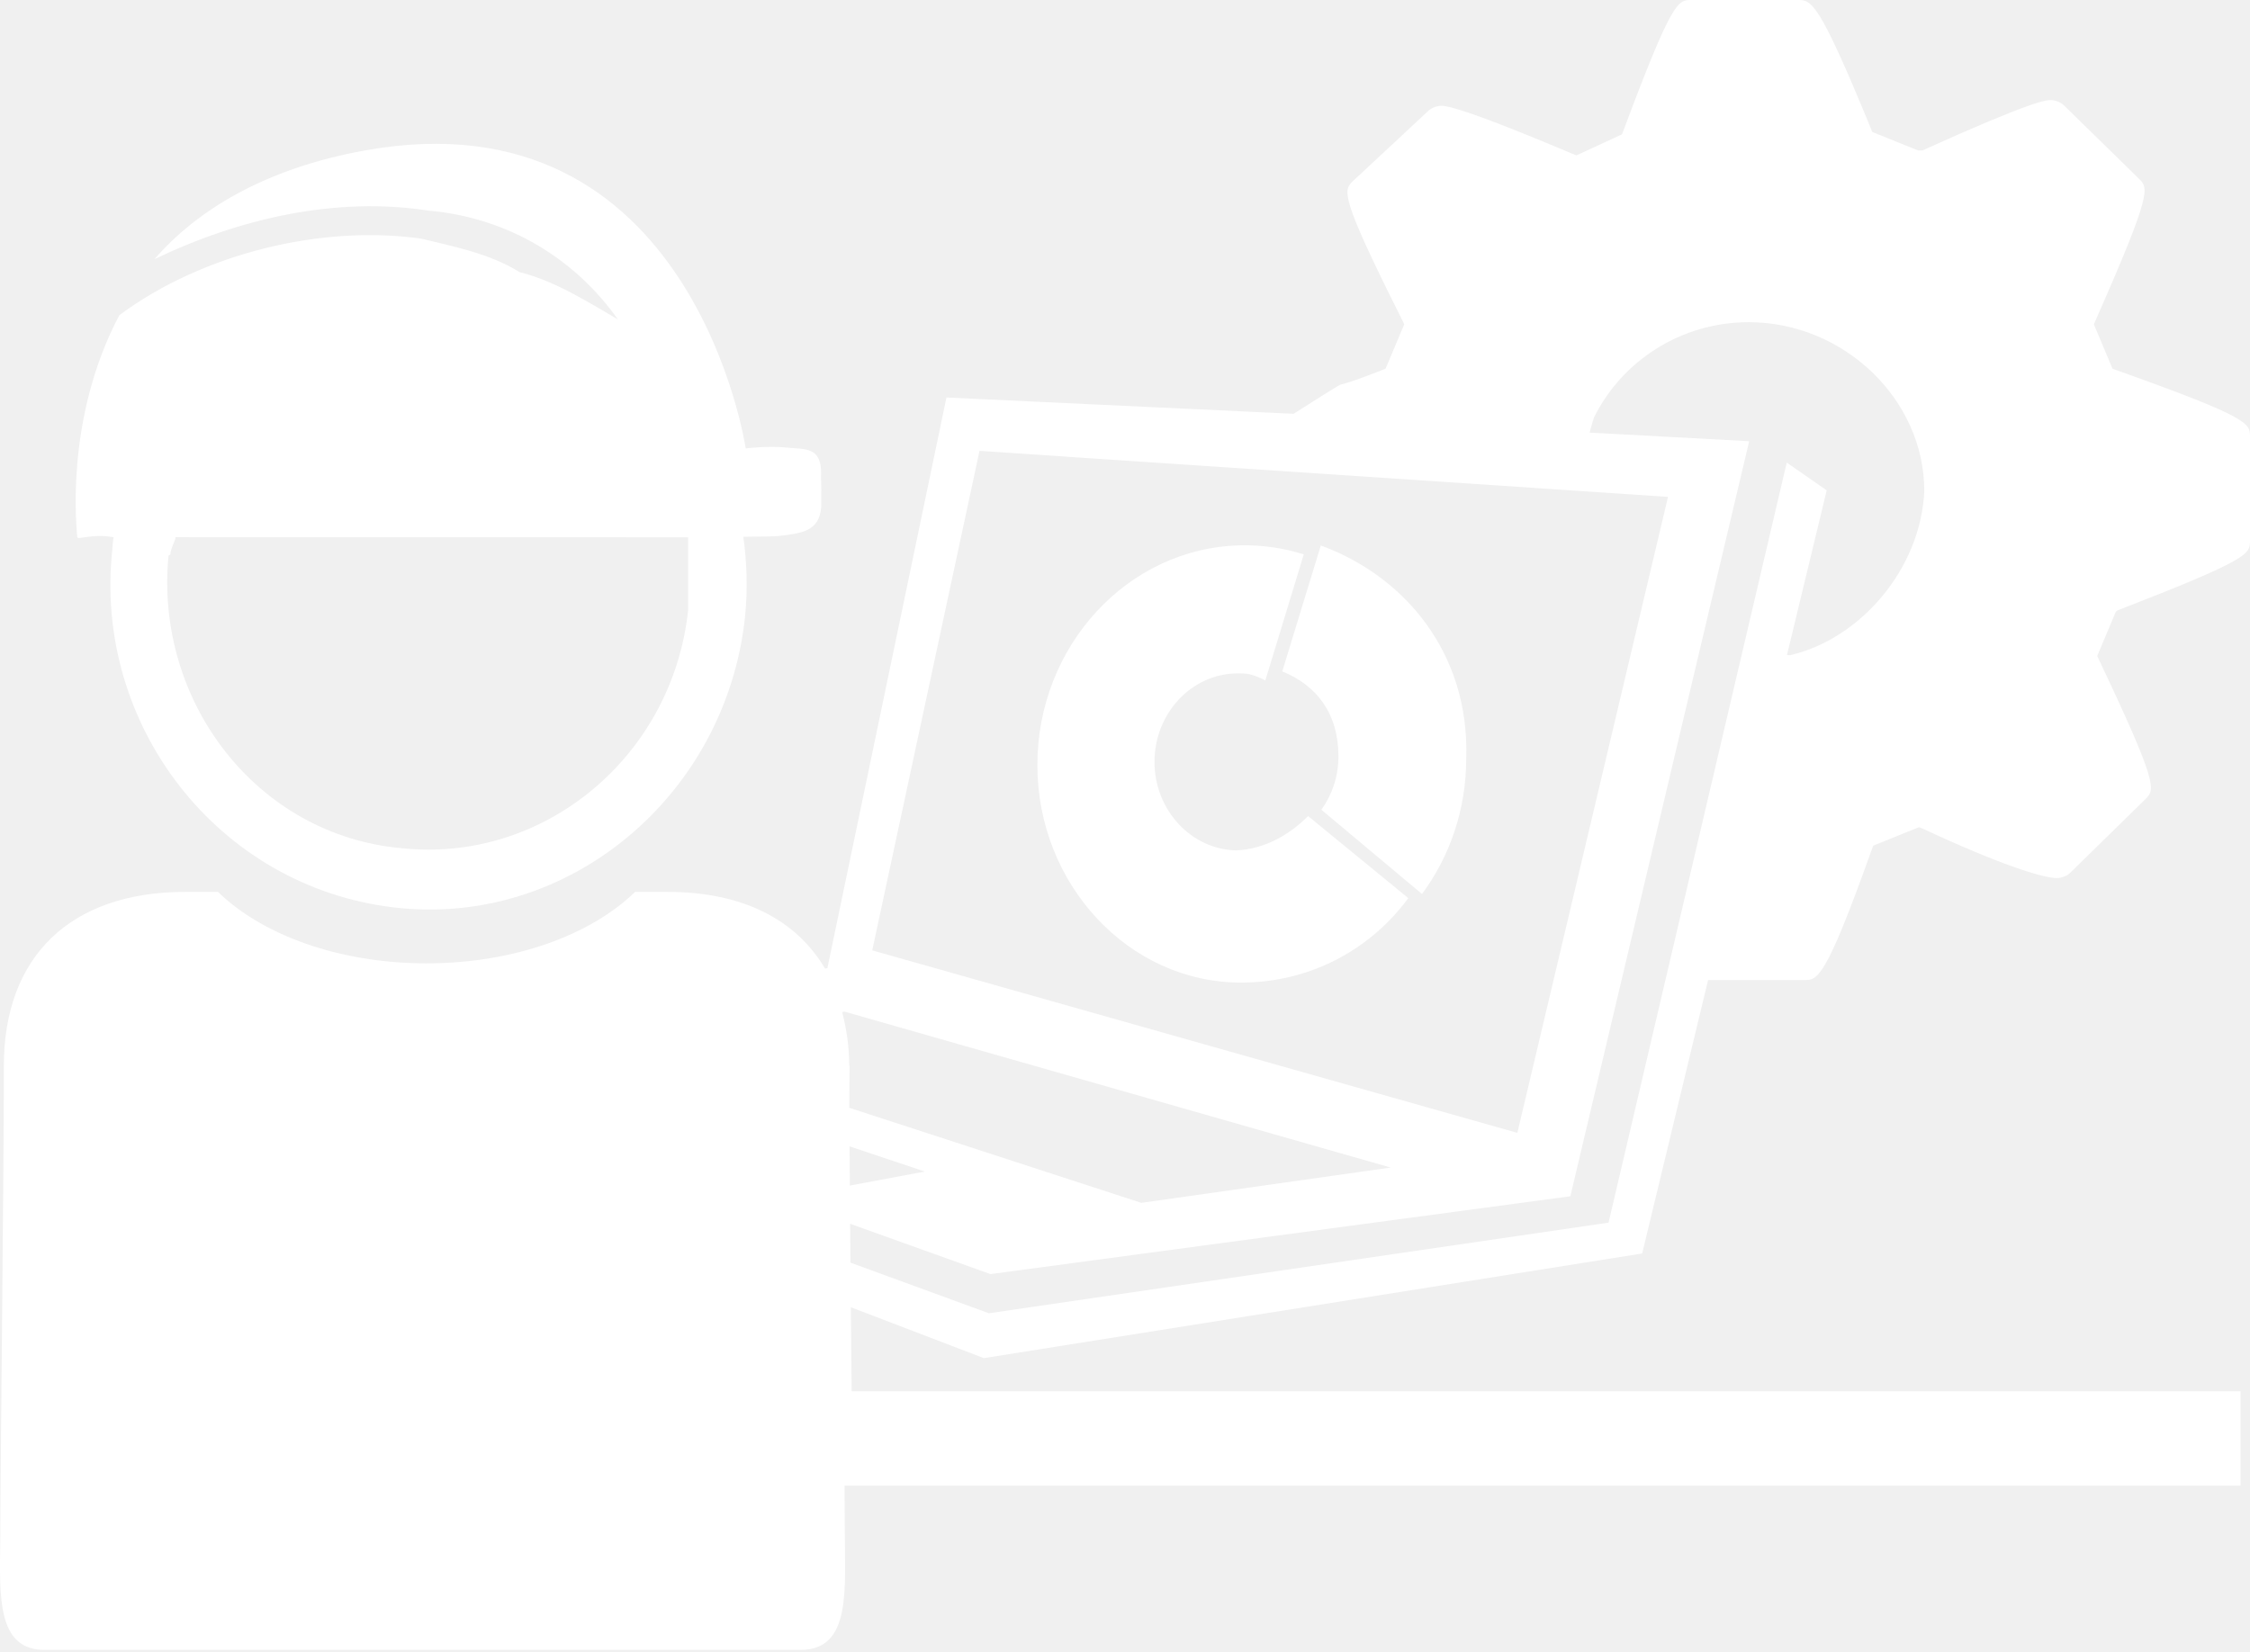
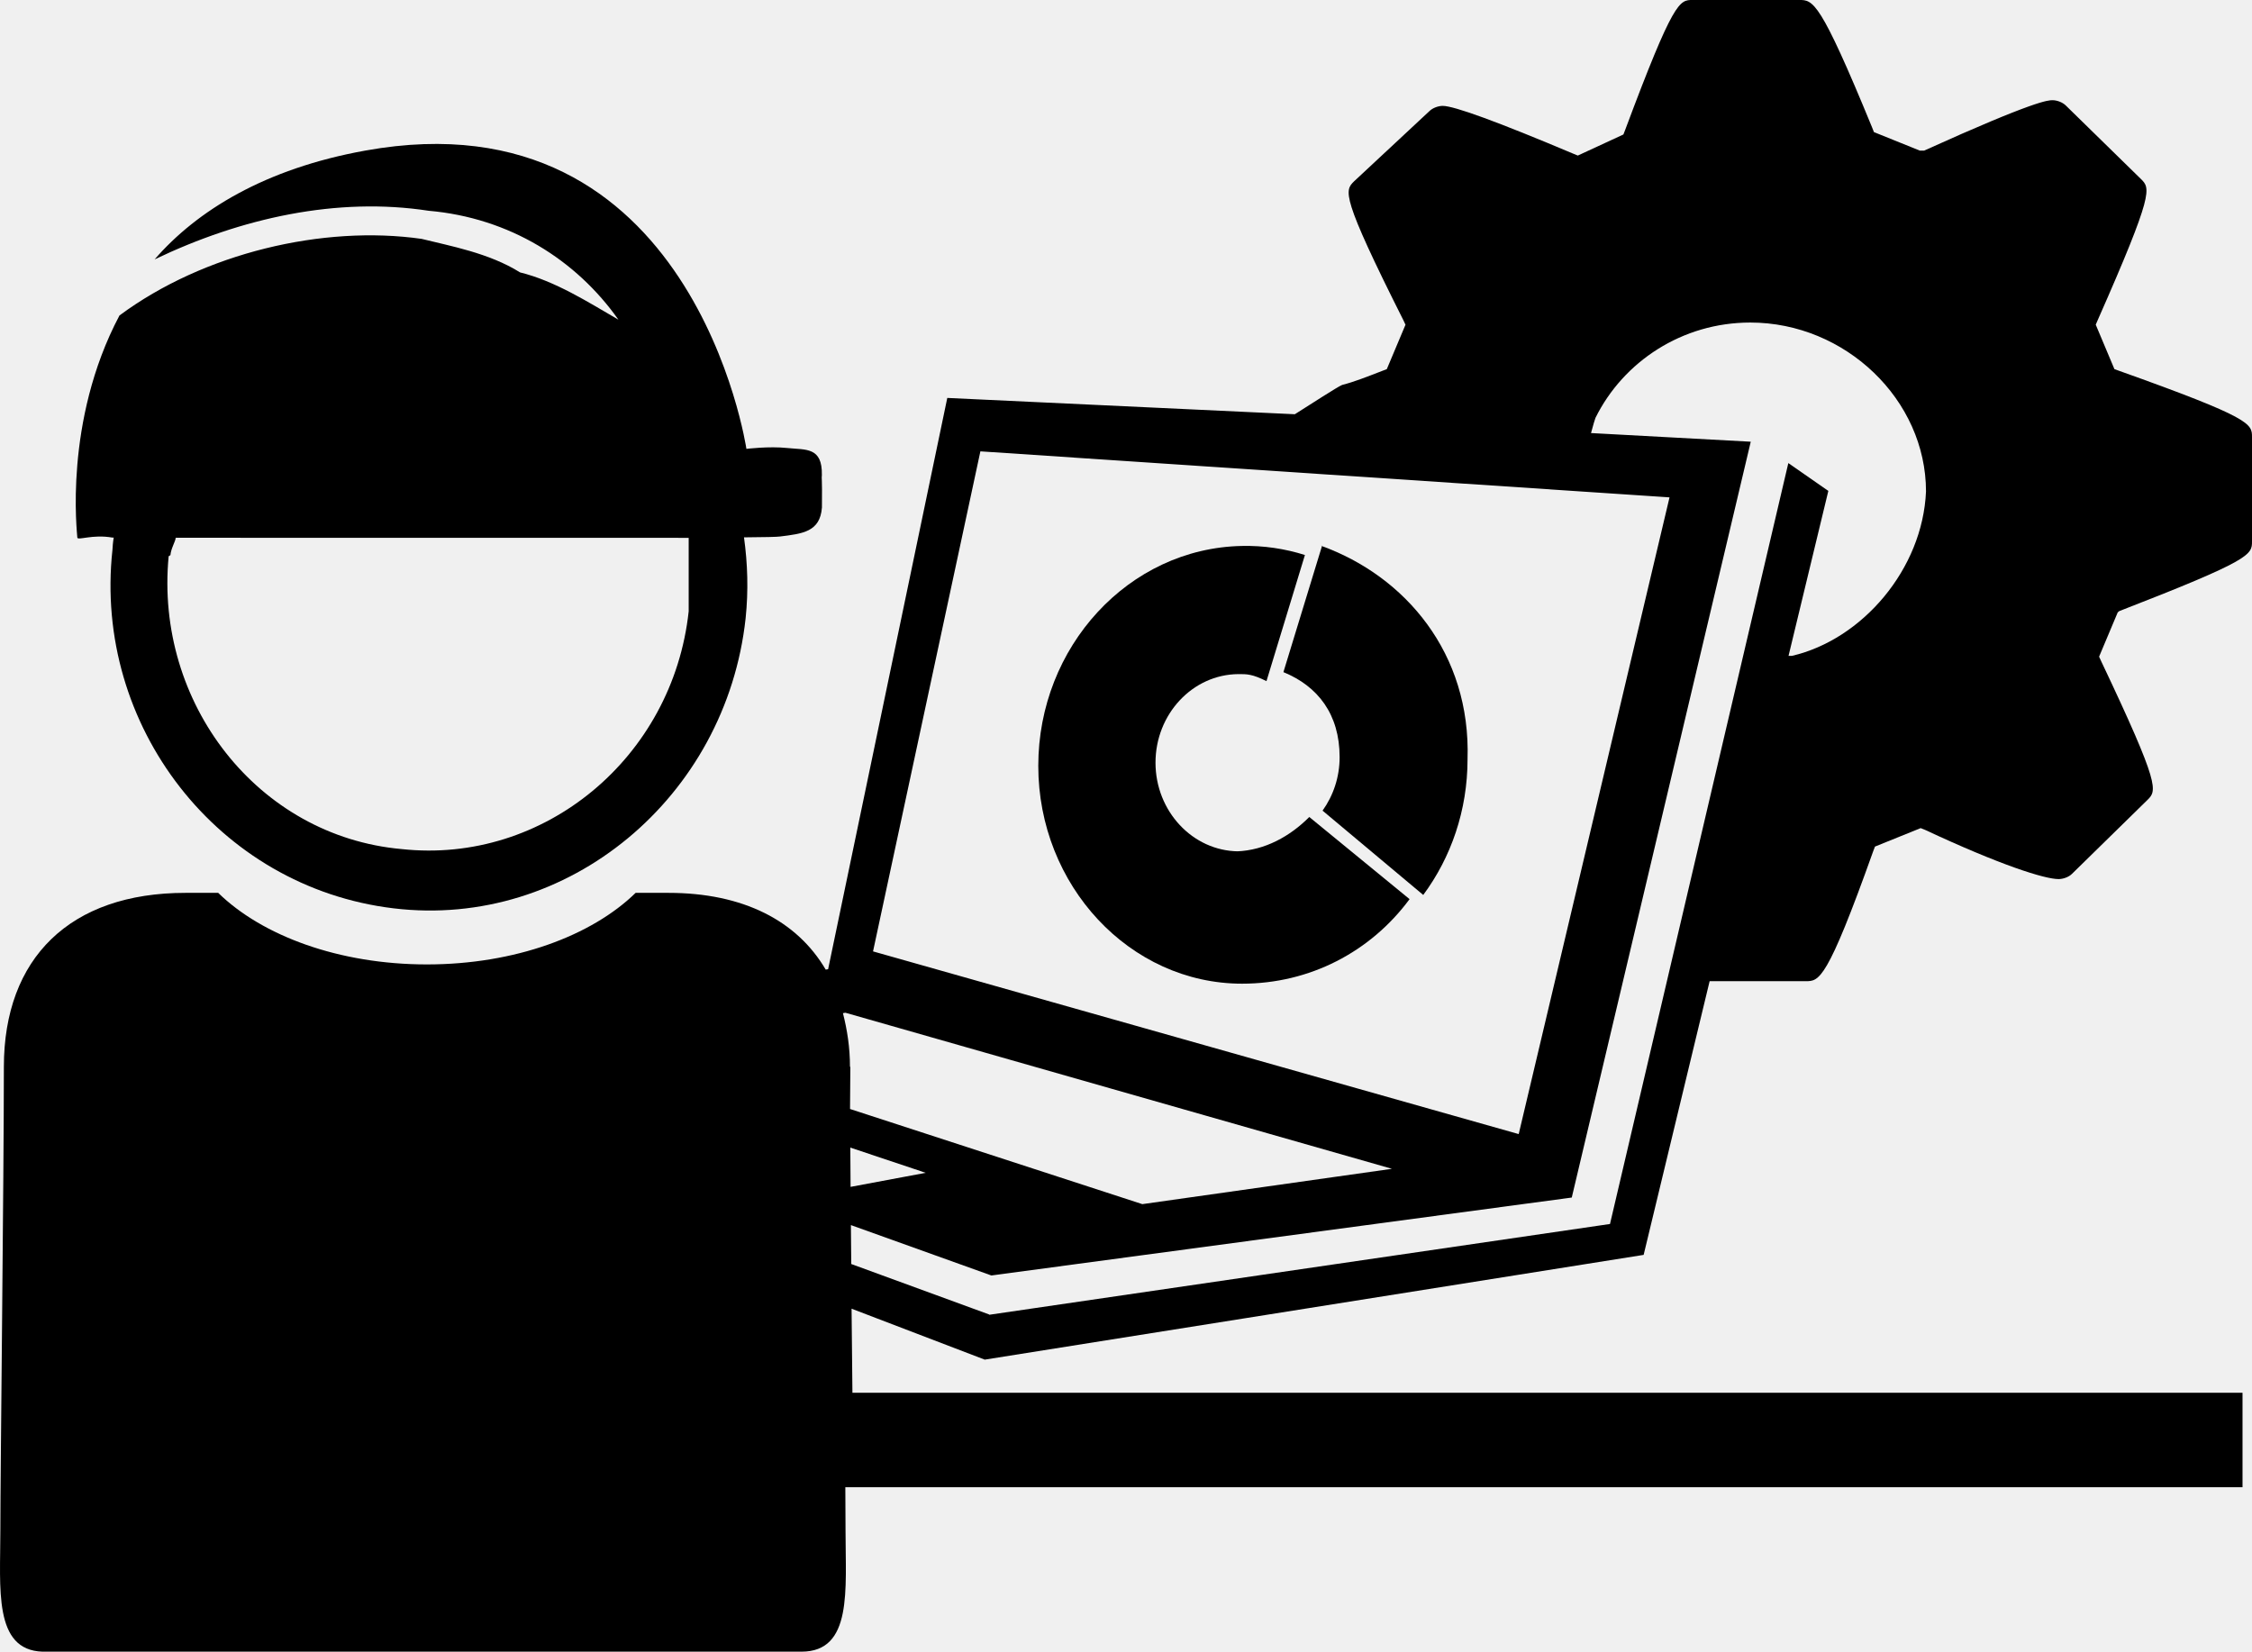
- <svg xmlns="http://www.w3.org/2000/svg" version="1.1" x="0px" y="0px" width="100%" height="100%" viewBox="0 0 32.046 23.529" xml:space="preserve" class="style0">
-   <style>.style0{enable-background:	new 0 0 32.046 23.529;}g{fill: #fff;}</style>
+ <svg xmlns="http://www.w3.org/2000/svg" version="1.1" id="Layer_1" x="0px" y="0px" width="100%" height="100%" viewBox="0 13.289 100 73.344" enable-background="new 0 13.289 100 73.344" xml:space="preserve">
  <g>
-     <path d="M18.813 7.767l-0.55 1.798c0.491 0.2 0.8 0.6 0.8 1.21c0 0.286-0.091 0.549-0.243 0.761l1.433 1.2 c0.395-0.533 0.63-1.203 0.63-1.932C20.932 9.3 20 8.2 18.8 7.767z" />
-     <path d="M17.622 12.115c-0.652-0.006-1.179-0.572-1.179-1.262c0-0.689 0.526-1.255 1.179-1.26c0.123-0.001 0.2 0 0.4 0.1 l0.547-1.795c-0.285-0.09-0.587-0.136-0.899-0.129c-1.61 0.033-2.895 1.436-2.895 3.129c0 1.7 1.3 3.1 2.9 3.1 c0.963 0 1.828-0.452 2.383-1.203l-1.427-1.169C18.359 11.9 18 12.1 17.6 12.115z" />
-     <path d="M30.156 8.697c1.89-0.733 1.89-0.804 1.89-0.994V6.221c0-0.19 0-0.27-1.891-0.944l-0.067-0.024l-0.266-0.633l0.028-0.064 c0.805-1.823 0.749-1.877 0.615-2.009L29.395 1.5c-0.044-0.043-0.121-0.074-0.188-0.074c-0.061 0-0.242 0-1.826 0.717l-0.063 0 l-0.652-0.263l-0.026-0.065C25.895 0 25.8 0 25.6 0h-1.514c-0.186 0-0.269 0-0.959 1.847l-0.026 0.067l-0.649 0.3 l-0.063-0.026c-1.071-0.452-1.696-0.681-1.859-0.681c-0.066 0-0.144 0.03-0.188 0.073l-1.073 1 c-0.136 0.134-0.192 0.2 0.7 1.975l0.031 0.066l-0.266 0.632l-0.065 0.025c-0.215 0.083-0.402 0.157-0.571 0.2 c-0.063 0.025-0.438 0.269-0.673 0.417L13.48 5.663l-1.696 8.13l-0.001 0l-0.033 0.005c-0.41-0.696-1.174-1.092-2.239-1.092H9.045 c-0.625 0.61-1.718 1.018-2.97 1.018s-2.345-0.408-2.97-1.018H2.639c-1.643 0-2.584 0.928-2.584 2.476s-0.05 5.781-0.05 6.6 s-0.101 1.7 0.6 1.722c0.269 0 1.1 0 2.2 0c1.059 0 2.1 0 3 0c0.129 0 0.3 0 0.4 0c1.196 0 2.2 0 2.8 0 c0.102 0 0.2 0 0.2 0c0.032 0 0.1 0 0.1 0c0.93 0 1.6 0 1.9 0c0.099 0 0.2 0 0.2 0c0.729 0 0.627-0.878 0.627-1.722 c0-0.13-0.002-0.349-0.003-0.618h19.882v-1.344H12.13c-0.004-0.379-0.008-0.784-0.012-1.197l1.895 0.725l9.376-1.491l0.939-3.895 h1.368c0.19 0 0.3 0 0.959-1.848l0.026-0.067l0.65-0.263l0.063 0.025c1.07 0.5 1.7 0.7 1.9 0.7 c0.065 0 0.145-0.029 0.189-0.073l1.073-1.051c0.136-0.135 0.191-0.19-0.655-1.973l-0.031-0.067l0.265-0.63L30.156 8.697z M13.951 6.423l9.806 0.655l-2.146 9.061l-9.188-2.6L13.951 6.423z M12.095 15.182c0-0.278-0.04-0.528-0.1-0.764l0.035-0.006 l7.777 2.221l-3.552 0.503l-4.159-1.354C12.096 15.6 12.1 15.4 12.1 15.182z M12.1 16.331l1.073 0.359l-1.069 0.2 C12.102 16.7 12.1 16.5 12.1 16.331z M25.451 9.333l0.566-2.347L25.448 6.59L22.91 17.418l-8.834 1.292v-0.004l-1.963-0.718 c-0.002-0.187-0.004-0.371-0.005-0.554l1.999 0.717l8.259-1.109l2.547-10.756L22.64 6.163c0.027-0.101 0.056-0.201 0.063-0.216 c0.397-0.802 1.235-1.357 2.204-1.357c1.353 0 2.5 1.1 2.5 2.404C27.359 8.1 26.5 9.1 25.5 9.333z" />
-     <path d="M1.618 7.651C1.609 7.7 1.6 7.8 1.6 7.826c-0.273 2.5 1.5 4.8 4 5.1 c2.487 0.3 4.734-1.583 5.01-4.127c0.041-0.393 0.029-0.778-0.023-1.152c0.292-0.002 0.473-0.006 0.513-0.012 c0.317-0.04 0.57-0.063 0.596-0.413c0.005-0.467-0.008-0.392-0.001-0.461c0.008-0.404-0.229-0.357-0.491-0.385 s-0.583 0.012-0.583 0.012S9.868 1.3 5.2 2.143C3.768 2.4 2.8 3 2.2 3.692C3.434 3.1 4.8 2.8 6.1 3 C7.251 3.1 8.2 3.7 8.8 4.55C8.369 4.3 7.9 4 7.4 3.877C6.959 3.6 6.4 3.5 6 3.4 C4.601 3.2 2.9 3.6 1.7 4.49C0.9 6 1.1 7.6 1.1 7.649S1.313 7.6 1.6 7.651z M2.425 7.9 C2.434 7.8 2.5 7.7 2.5 7.653c1.897 0 5.4 0 7.3 0.001C9.801 8 9.8 8.3 9.8 8.7 c-0.226 2.084-2.059 3.602-4.084 3.383C3.664 11.9 2.2 10 2.4 7.916z" />
+     <path d="M58.706,37.526l-1.716,5.61c1.531,0.625,2.496,1.873,2.496,3.776c0,0.893-0.284,1.713-0.758,2.375l4.471,3.744   c1.233-1.663,1.967-3.754,1.967-6.028c0.152-4.693-2.756-8.126-6.5-9.477H58.706z" />
+     <path d="M54.99,51.094c-2.035-0.019-3.68-1.785-3.68-3.938c0-2.15,1.642-3.917,3.68-3.932c0.383-0.003,0.623,0,1.248,0.312   l1.707-5.601c-0.89-0.281-1.832-0.424-2.806-0.402c-5.024,0.103-9.034,4.481-9.034,9.764c0,5.306,4.057,9.674,9.05,9.674   c3.005,0,5.704-1.411,7.437-3.754l-4.453-3.648c-0.85,0.855-1.969,1.479-3.218,1.526H54.99z" />
+     <path d="M94.102,40.428C100,38.141,100,37.919,100,37.326v-4.625c0-0.593,0-0.842-5.9-2.945l-0.209-0.075l-0.83-1.975l0.087-0.2   c2.512-5.689,2.337-5.857,1.919-6.269l-3.339-3.267c-0.138-0.134-0.378-0.231-0.587-0.231c-0.189,0-0.755,0-5.697,2.237h-0.197   l-2.035-0.821l-0.08-0.203c-2.325-5.664-2.621-5.664-3.246-5.664H75.16c-0.58,0-0.839,0-2.992,5.764l-0.081,0.209l-2.024,0.936   l-0.197-0.081c-3.342-1.41-5.293-2.125-5.801-2.125c-0.206,0-0.449,0.094-0.587,0.228l-3.349,3.121   c-0.424,0.418-0.599,0.624,2.185,6.163l0.097,0.206l-0.83,1.972l-0.203,0.078c-0.67,0.259-1.254,0.49-1.781,0.624   c-0.197,0.078-1.367,0.839-2.1,1.301L42.064,30.96l-5.292,25.37h-0.003l-0.103,0.016c-1.279-2.172-3.664-3.408-6.987-3.408h-1.454   c-1.95,1.904-5.361,3.178-9.268,3.178c-3.907,0-7.317-1.273-9.268-3.178H8.235c-5.127,0-8.063,2.896-8.063,7.727   c0,4.831-0.156,18.04-0.156,20.596s-0.315,5.305,1.872,5.373c0.84,0,3.433,0,6.865,0c3.305,0,6.553,0,9.362,0   c0.402,0,0.936,0,1.248,0c3.732,0,6.865,0,8.737,0c0.318,0,0.624,0,0.624,0c0.1,0,0.312,0,0.312,0c2.902,0,4.993,0,5.929,0   c0.309,0,0.624,0,0.624,0c2.275,0,1.957-2.739,1.957-5.373c0-0.406-0.006-1.089-0.009-1.929h62.042v-4.194H37.852   c-0.013-1.182-0.025-2.445-0.038-3.734l5.913,2.262l29.259-4.652l2.93-12.154h4.269c0.593,0,0.937,0,2.993-5.767l0.08-0.21   l2.029-0.82l0.196,0.078c3.339,1.561,5.305,2.185,5.929,2.185c0.203,0,0.453-0.091,0.59-0.228l3.349-3.28   c0.425-0.421,0.596-0.593-2.044-6.157L93.21,42.45l0.827-1.966L94.102,40.428z M43.534,33.332l30.601,2.044L67.438,63.65   l-28.671-8.113L43.534,33.332z M37.743,60.664c0-0.867-0.125-1.647-0.312-2.384l0.109-0.019l24.269,6.931l-11.084,1.569   l-12.979-4.225c0-0.568,0.013-1.192,0.013-1.873H37.743z M37.758,64.25l3.348,1.12l-3.336,0.624   C37.765,65.401,37.758,64.777,37.758,64.25z M79.42,42.413l1.767-7.324l-1.776-1.236l-7.919,33.789l-27.567,4.032v-0.013   l-6.125-2.241c-0.006-0.583-0.013-1.157-0.016-1.729l6.238,2.238l25.772-3.461l7.948-33.564l-7.093-0.384   c0.084-0.315,0.175-0.627,0.197-0.674c1.238-2.502,3.854-4.234,6.877-4.234c4.223,0,7.801,3.433,7.801,7.502   c-0.149,3.451-2.83,6.572-5.95,7.299H79.42z" />
+     <path d="M5.049,37.164c-0.028,0.153-0.056,0.465-0.056,0.546c-0.852,7.801,4.681,14.979,12.482,15.915   c7.76,0.936,14.772-4.94,15.634-12.879c0.128-1.227,0.09-2.428-0.072-3.595c0.911-0.006,1.476-0.019,1.601-0.038   c0.989-0.125,1.779-0.197,1.86-1.289c0.016-1.458-0.025-1.224-0.003-1.438c0.025-1.261-0.715-1.114-1.532-1.202   c-0.818-0.087-1.819,0.038-1.819,0.038s-2.35-15.877-16.917-13.247c-4.468,0.802-7.489,2.674-9.361,4.833   c3.851-1.847,8.113-2.783,12.17-2.159c3.592,0.312,6.553,2.184,8.425,4.836c-1.345-0.78-2.809-1.716-4.369-2.1   c-1.376-0.864-3.121-1.176-4.369-1.488c-4.366-0.624-9.674,0.624-13.418,3.401c-2.496,4.712-1.872,9.705-1.872,9.858   c0,0.153,0.665-0.153,1.56,0.006H5.049z M7.567,37.941c0.028-0.312,0.234-0.625,0.234-0.771c5.919,0,16.851,0,22.78,0.003   c0.003,1.08,0,2.016,0,3.264c-0.705,6.503-6.425,11.241-12.744,10.557c-6.403-0.571-10.972-6.5-10.348-13.003L7.567,37.941z" />
  </g>
-   <g />
-   <g />
-   <g />
-   <g />
-   <g />
-   <g />
-   <g />
-   <g />
-   <g />
-   <g />
-   <g />
-   <g />
-   <g />
-   <g />
-   <g />
</svg>
